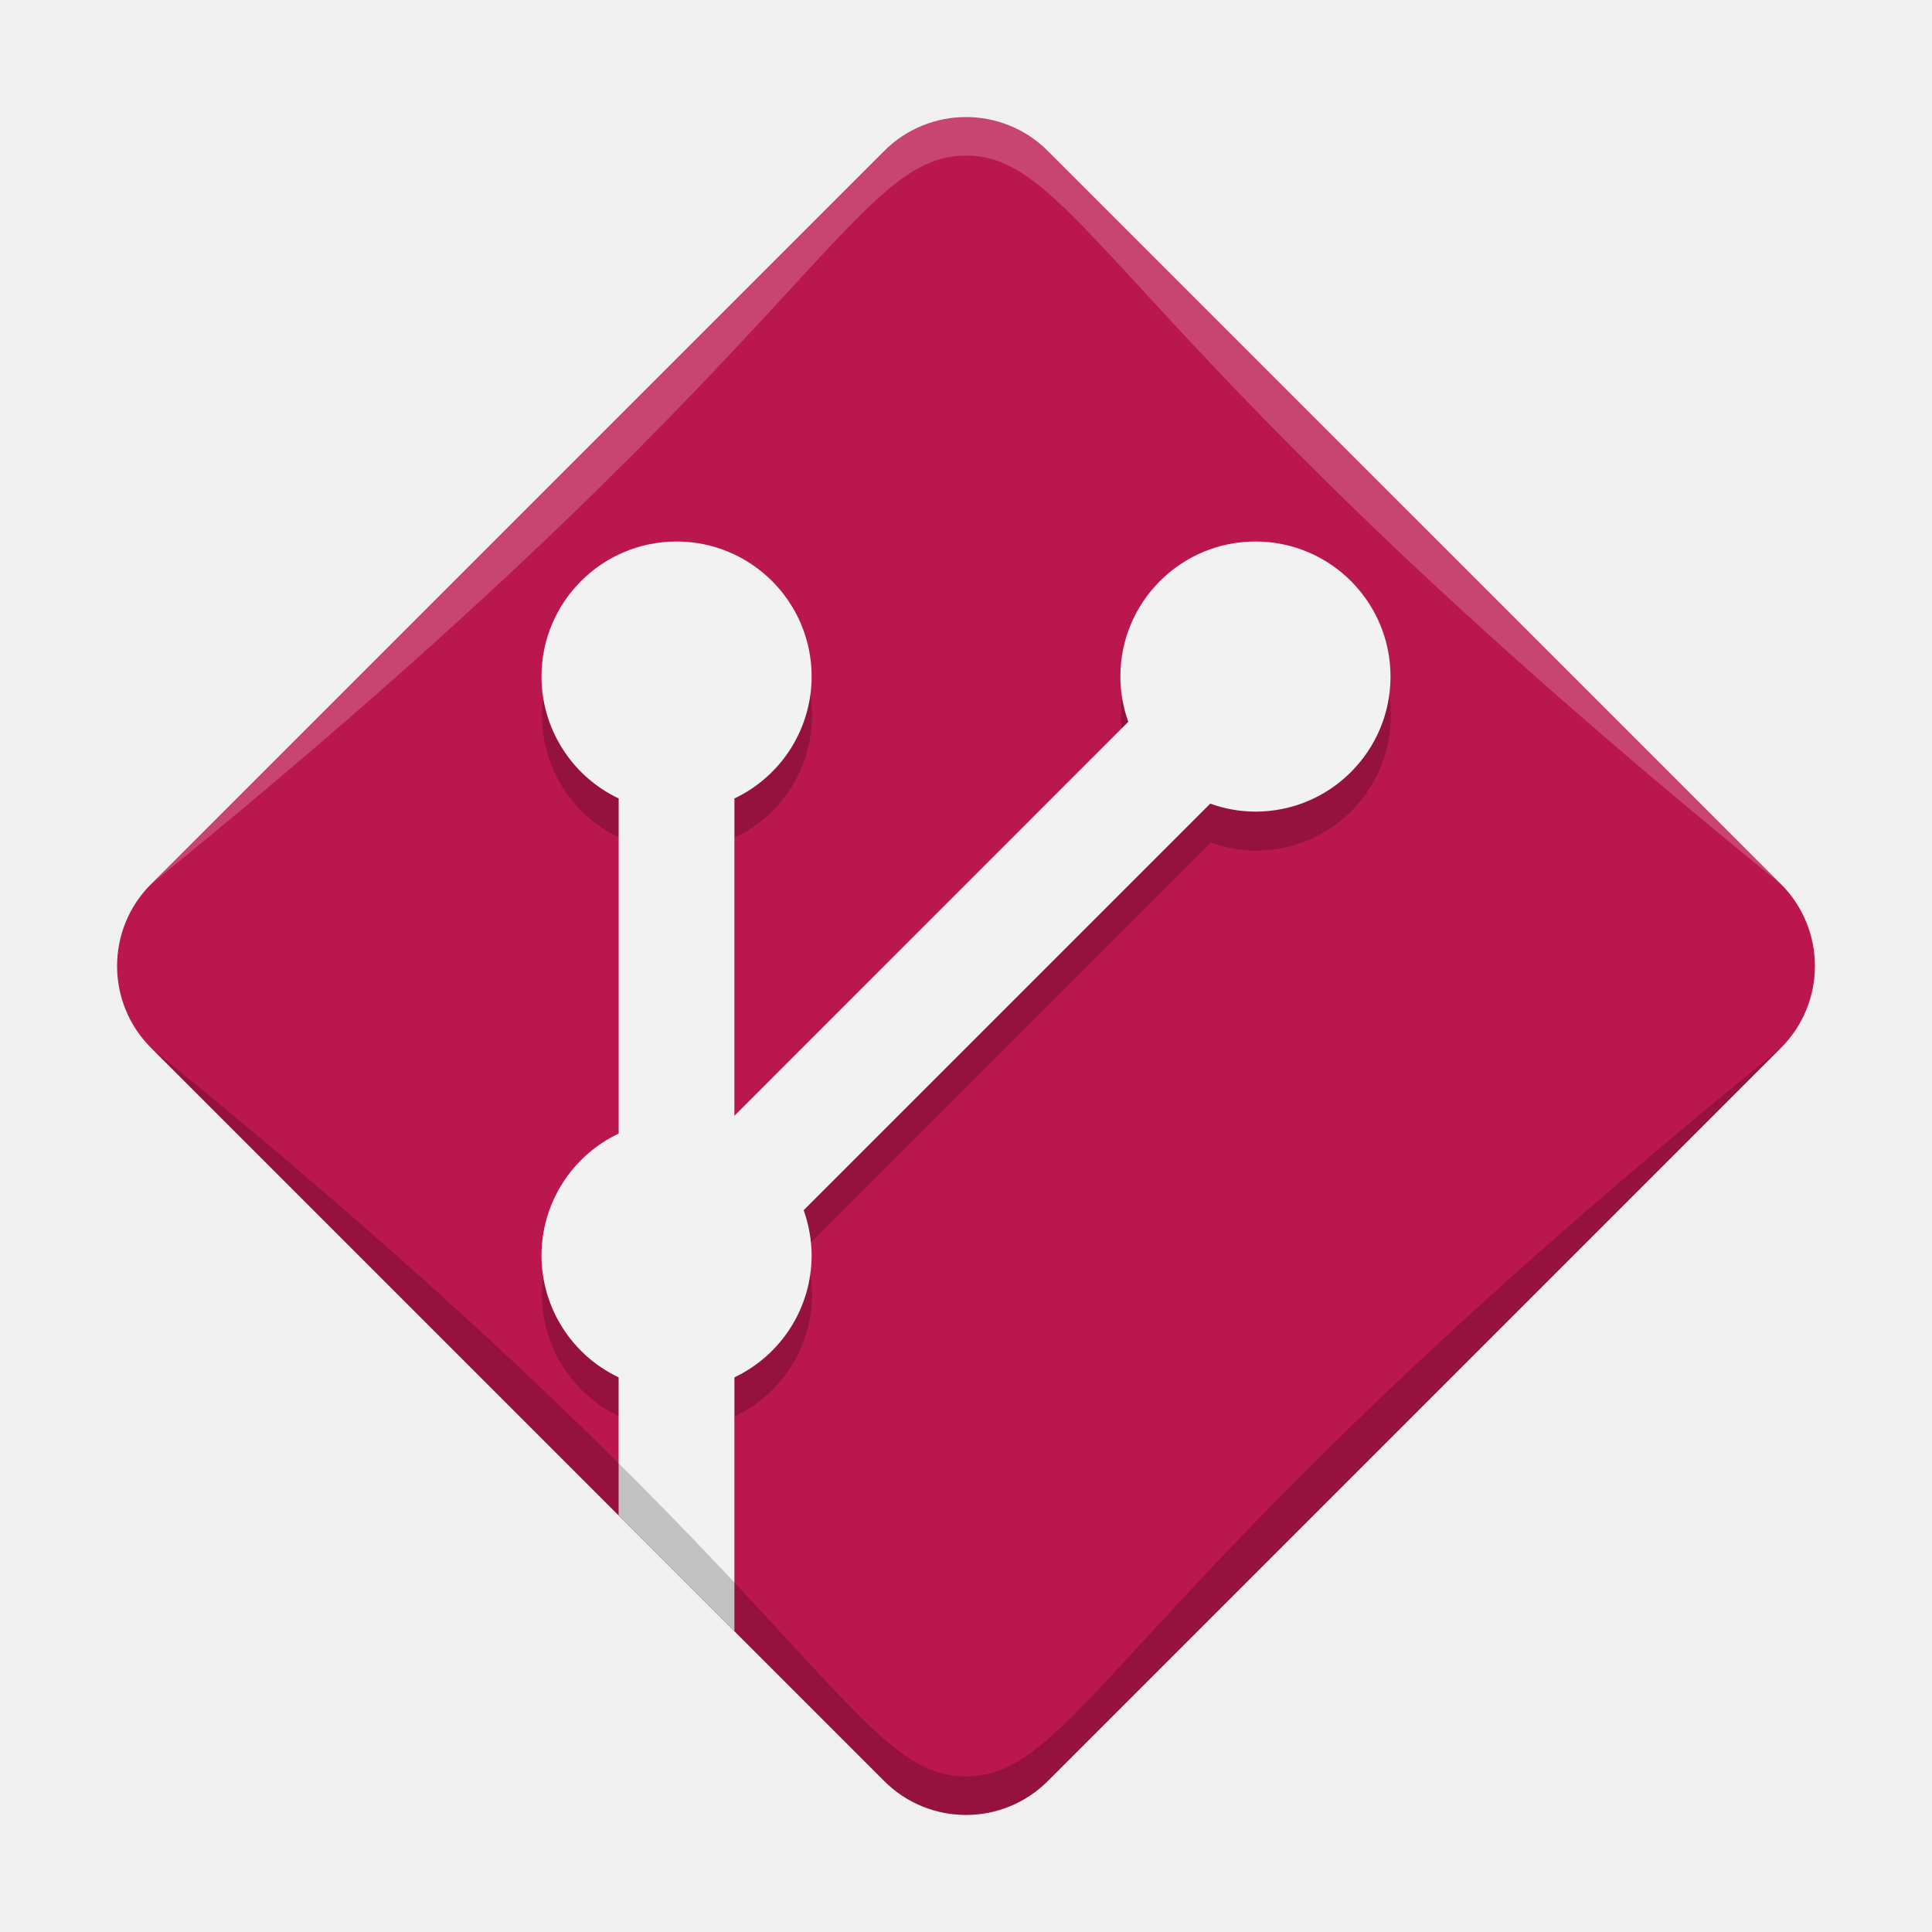
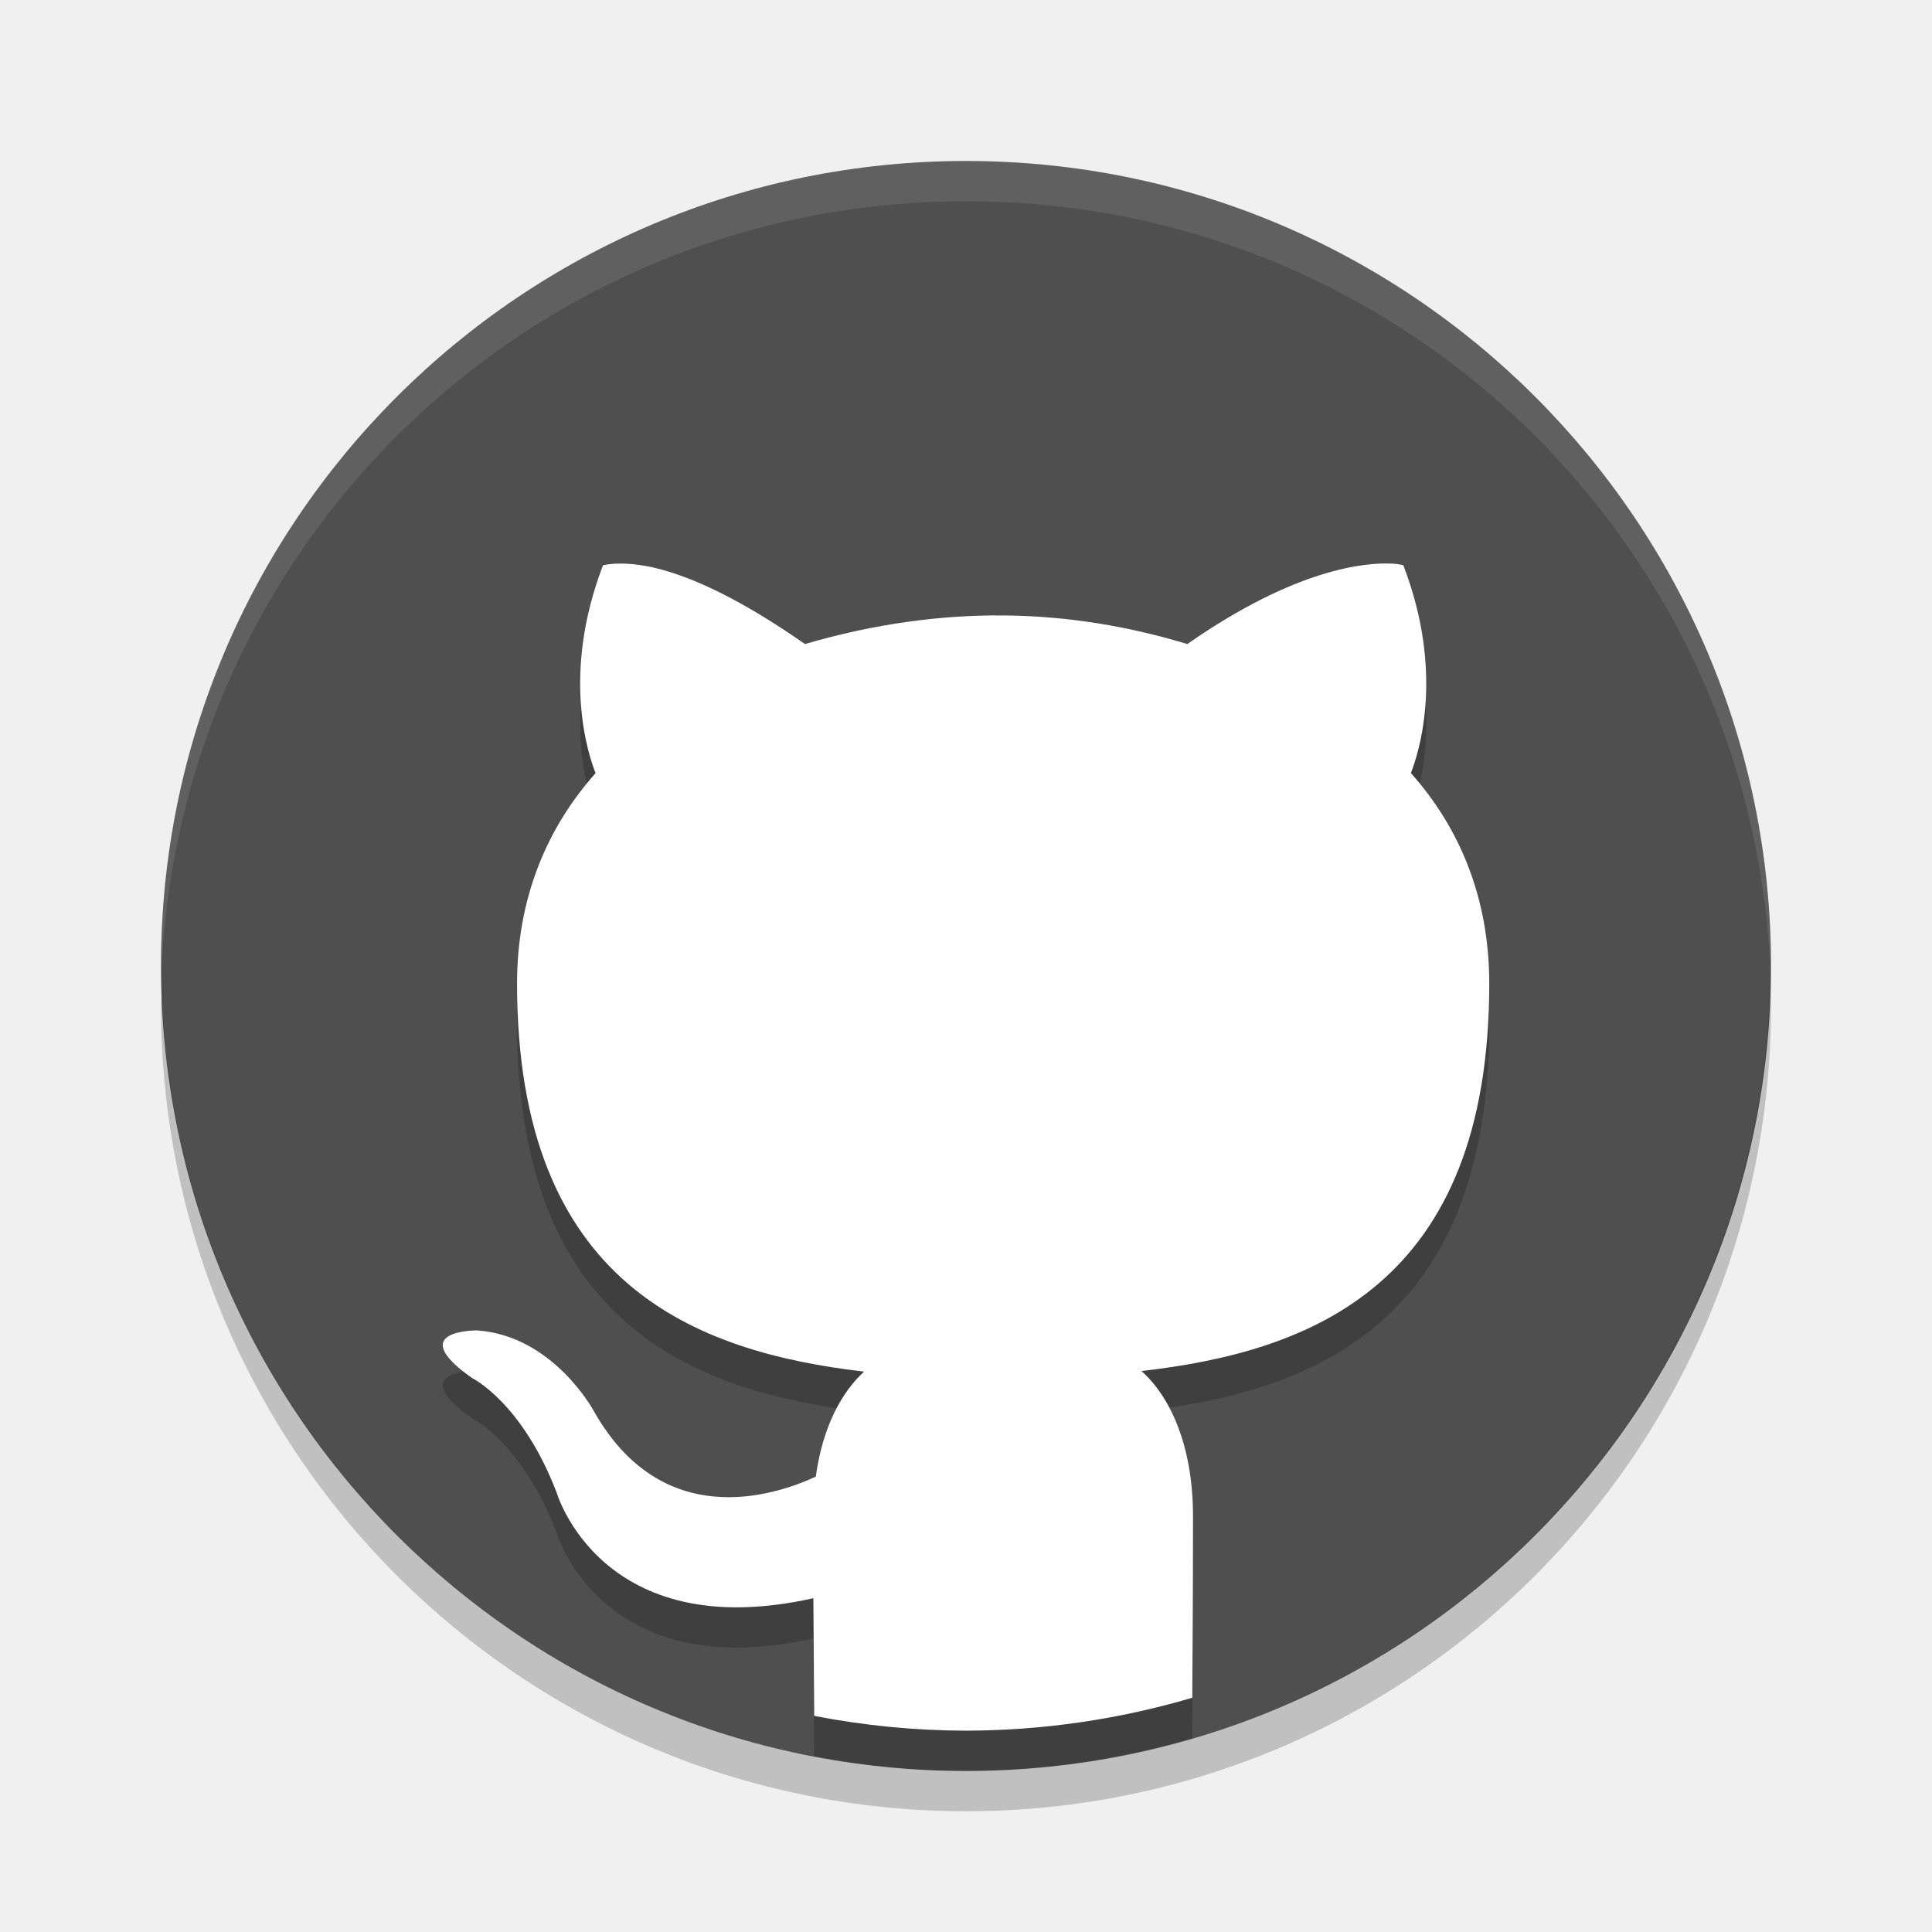
- <svg xmlns="http://www.w3.org/2000/svg" version="1.1" x="0px" y="0px" width="512px" height="512px" viewBox="0 0 512 512" enable-background="new 0 0 512 512" xml:space="preserve" id="svg2">
-   <defs id="defs10" />
-   <rect style="opacity:1;fill:#ba174e;fill-opacity:1;stroke:none;stroke-width:1.023;stroke-linecap:round;stroke-linejoin:round;stroke-miterlimit:4;stroke-dasharray:none;stroke-opacity:1" id="rect4149" width="336.118" height="336.118" x="-168.059" y="193.98" rx="30.658" ry="30.658" transform="rotate(-45.00005)" />
-   <path style="opacity:1;fill:#000000;fill-opacity:0.2;stroke:none;stroke-width:1.023;stroke-linecap:round;stroke-linejoin:round;stroke-miterlimit:4;stroke-dasharray:none;stroke-opacity:1" d="M 179.408 153.834 A 35.795 35.795 0 0 0 143.613 189.629 A 35.795 35.795 0 0 0 164.068 221.93 L 164.068 310.738 A 35.795 35.795 0 0 0 143.613 343.039 A 35.795 35.795 0 0 0 164.049 375.338 L 164.049 401.719 L 194.75 432.42 L 194.75 375.338 A 35.795 35.795 0 0 0 215.205 343.039 A 35.795 35.795 0 0 0 213.088 331.053 L 320.832 223.309 A 35.795 35.795 0 0 0 332.818 225.426 A 35.795 35.795 0 0 0 368.613 189.629 A 35.795 35.795 0 0 0 332.818 153.834 A 35.795 35.795 0 0 0 297.023 189.629 A 35.795 35.795 0 0 0 299.119 201.615 L 194.75 306.004 L 194.75 221.93 A 35.795 35.795 0 0 0 215.205 189.629 A 35.795 35.795 0 0 0 179.408 153.834 z " id="path4151-4" />
-   <path style="opacity:1;fill:#ffffff;fill-opacity:0.2;stroke:none;stroke-width:1.023;stroke-linecap:round;stroke-linejoin:round;stroke-miterlimit:4;stroke-dasharray:none;stroke-opacity:1" d="M 40.007,234.321 C 78.174,196.155 234.321,40.007 234.321,40.007 c 12.01,-12.01 31.347,-12.01 43.357,-1e-4 L 471.993,234.321 C 296.909,92.364 286.681,41.227 256,41.228 c -30.682,0 -40.909,51.136 -215.992,193.094 z" id="rect4149-0" />
-   <path style="opacity:1;fill:#f2f2f2;fill-opacity:1;stroke:none;stroke-width:1.023;stroke-linecap:round;stroke-linejoin:round;stroke-miterlimit:4;stroke-dasharray:none;stroke-opacity:1" d="m 179.295,143.5 a 35.795,35.795 0 0 0 -35.795,35.795 35.795,35.795 0 0 0 20.454,32.3 l 0,88.809 a 35.795,35.795 0 0 0 -20.454,32.3 35.795,35.795 0 0 0 20.435,32.3 l 0,36.594 30.702,30.702 0,-67.296 a 35.795,35.795 0 0 0 20.454,-32.3 35.795,35.795 0 0 0 -2.117,-11.985 L 320.719,212.974 a 35.795,35.795 0 0 0 11.985,2.117 35.795,35.795 0 0 0 35.795,-35.795 35.795,35.795 0 0 0 -35.795,-35.795 35.795,35.795 0 0 0 -35.795,35.795 35.795,35.795 0 0 0 2.097,11.985 l -104.37,104.39 0,-84.075 a 35.795,35.795 0 0 0 20.454,-32.3 35.795,35.795 0 0 0 -35.795,-35.795 z" id="path4151" />
-   <path style="opacity:1;fill:#000000;fill-opacity:0.2;stroke:none;stroke-width:1.023;stroke-linecap:round;stroke-linejoin:round;stroke-miterlimit:4;stroke-dasharray:none;stroke-opacity:1" d="m 40.007,277.679 c 38.166,38.166 194.314,194.314 194.314,194.314 12.01,12.01 31.347,12.01 43.357,0 L 471.992,277.679 C 296.908,419.636 286.681,470.772 255.999,470.772 c -30.682,0 -40.909,-51.136 -215.992,-193.094 z" id="rect4149-0-4" />
+ <svg xmlns="http://www.w3.org/2000/svg" width="48" height="48" version="1">
+   <path fill="#4f4f4f" d="m44 24a20 20 0 0 1 -20 20 20 20 0 0 1 -20 -20 20 20 0 0 1 20 -20 20 20 0 0 1 20 20z" />
+   <path opacity=".2" d="m34.56 15.003c-0.615-0.029-2.35 0.105-5.061 1.998-2.903-0.879-6.018-1.015-9.5 0-2.712-1.893-4.097-2.025-4.713-1.996-0.205 0.01-0.305 0.041-0.305 0.041-1.031 2.684-0.379 4.669-0.184 5.162-1.211 1.362-1.951 3.104-1.951 5.232 0 7.473 4.42 9.146 8.623 9.638-0.54 0.487-1.029 1.35-1.201 2.609-1.078 0.499-3.821 1.359-5.51-1.621 0 0-0.999-1.874-2.898-2.012 0-0-1.847-0.024-0.129 1.185 0 0 1.241 0.6 2.102 2.853 0 0 1.11 3.793 6.375 2.615 0.008 1.434 0.018 2.361 0.021 2.924 1.242 0.241 2.504 0.364 3.77 0.367 1.904-0.004 3.797-0.279 5.623-0.818 0.005-0.907 0.018-2.309 0.018-4.506 0-1.819-0.603-3.009-1.281-3.611 4.216-0.482 8.641-2.132 8.641-9.625 0-2.129-0.734-3.87-1.947-5.232 0.194-0.493 0.846-2.478-0.188-5.162 0 0-0.1-0.033-0.305-0.043z" />
+   <path fill="#fff" d="m34.56 14.003c-0.615-0.029-2.35 0.105-5.061 1.998-2.903-0.879-6.018-1.015-9.5 0-2.712-1.893-4.097-2.025-4.713-1.996-0.205 0.01-0.305 0.041-0.305 0.041-1.031 2.684-0.379 4.669-0.184 5.162-1.211 1.362-1.951 3.104-1.951 5.232 0 7.473 4.42 9.146 8.623 9.638-0.54 0.487-1.029 1.35-1.201 2.609-1.078 0.499-3.821 1.359-5.51-1.621 0 0-0.999-1.874-2.898-2.012 0-0-1.847-0.024-0.129 1.185 0 0 1.241 0.6 2.102 2.853 0 0 1.11 3.793 6.375 2.615 0.008 1.434 0.018 2.361 0.021 2.924 1.242 0.241 2.504 0.364 3.77 0.367 1.904-0.004 3.797-0.279 5.623-0.818 0.005-0.907 0.018-2.309 0.018-4.506 0-1.819-0.603-3.009-1.281-3.611 4.216-0.482 8.641-2.132 8.641-9.625 0-2.129-0.734-3.87-1.947-5.232 0.194-0.493 0.846-2.478-0.188-5.162 0 0-0.1-0.033-0.305-0.043z" />
+   <path fill="#fff" opacity=".1" d="m24 4c-11.079 0-19.998 8.92-19.998 20 0 0.168-0.004 0.333 0 0.5 0.264-10.846 9.087-19.5 19.998-19.5s19.734 8.654 19.998 19.5c0.004-0.167 0-0.332 0-0.5 0-11.08-8.919-20-19.998-20z" />
+   <path opacity=".2" d="m43.979 24.418a20 20 0 0 1 -19.979 19.582 20 20 0 0 1 -19.978 -19.418 20 20 0 0 0 -0.022 0.418 20 20 0 0 0 20 20 20 20 0 0 0 20 -20 20 20 0 0 0 -0.021 -0.582z" />
</svg>
